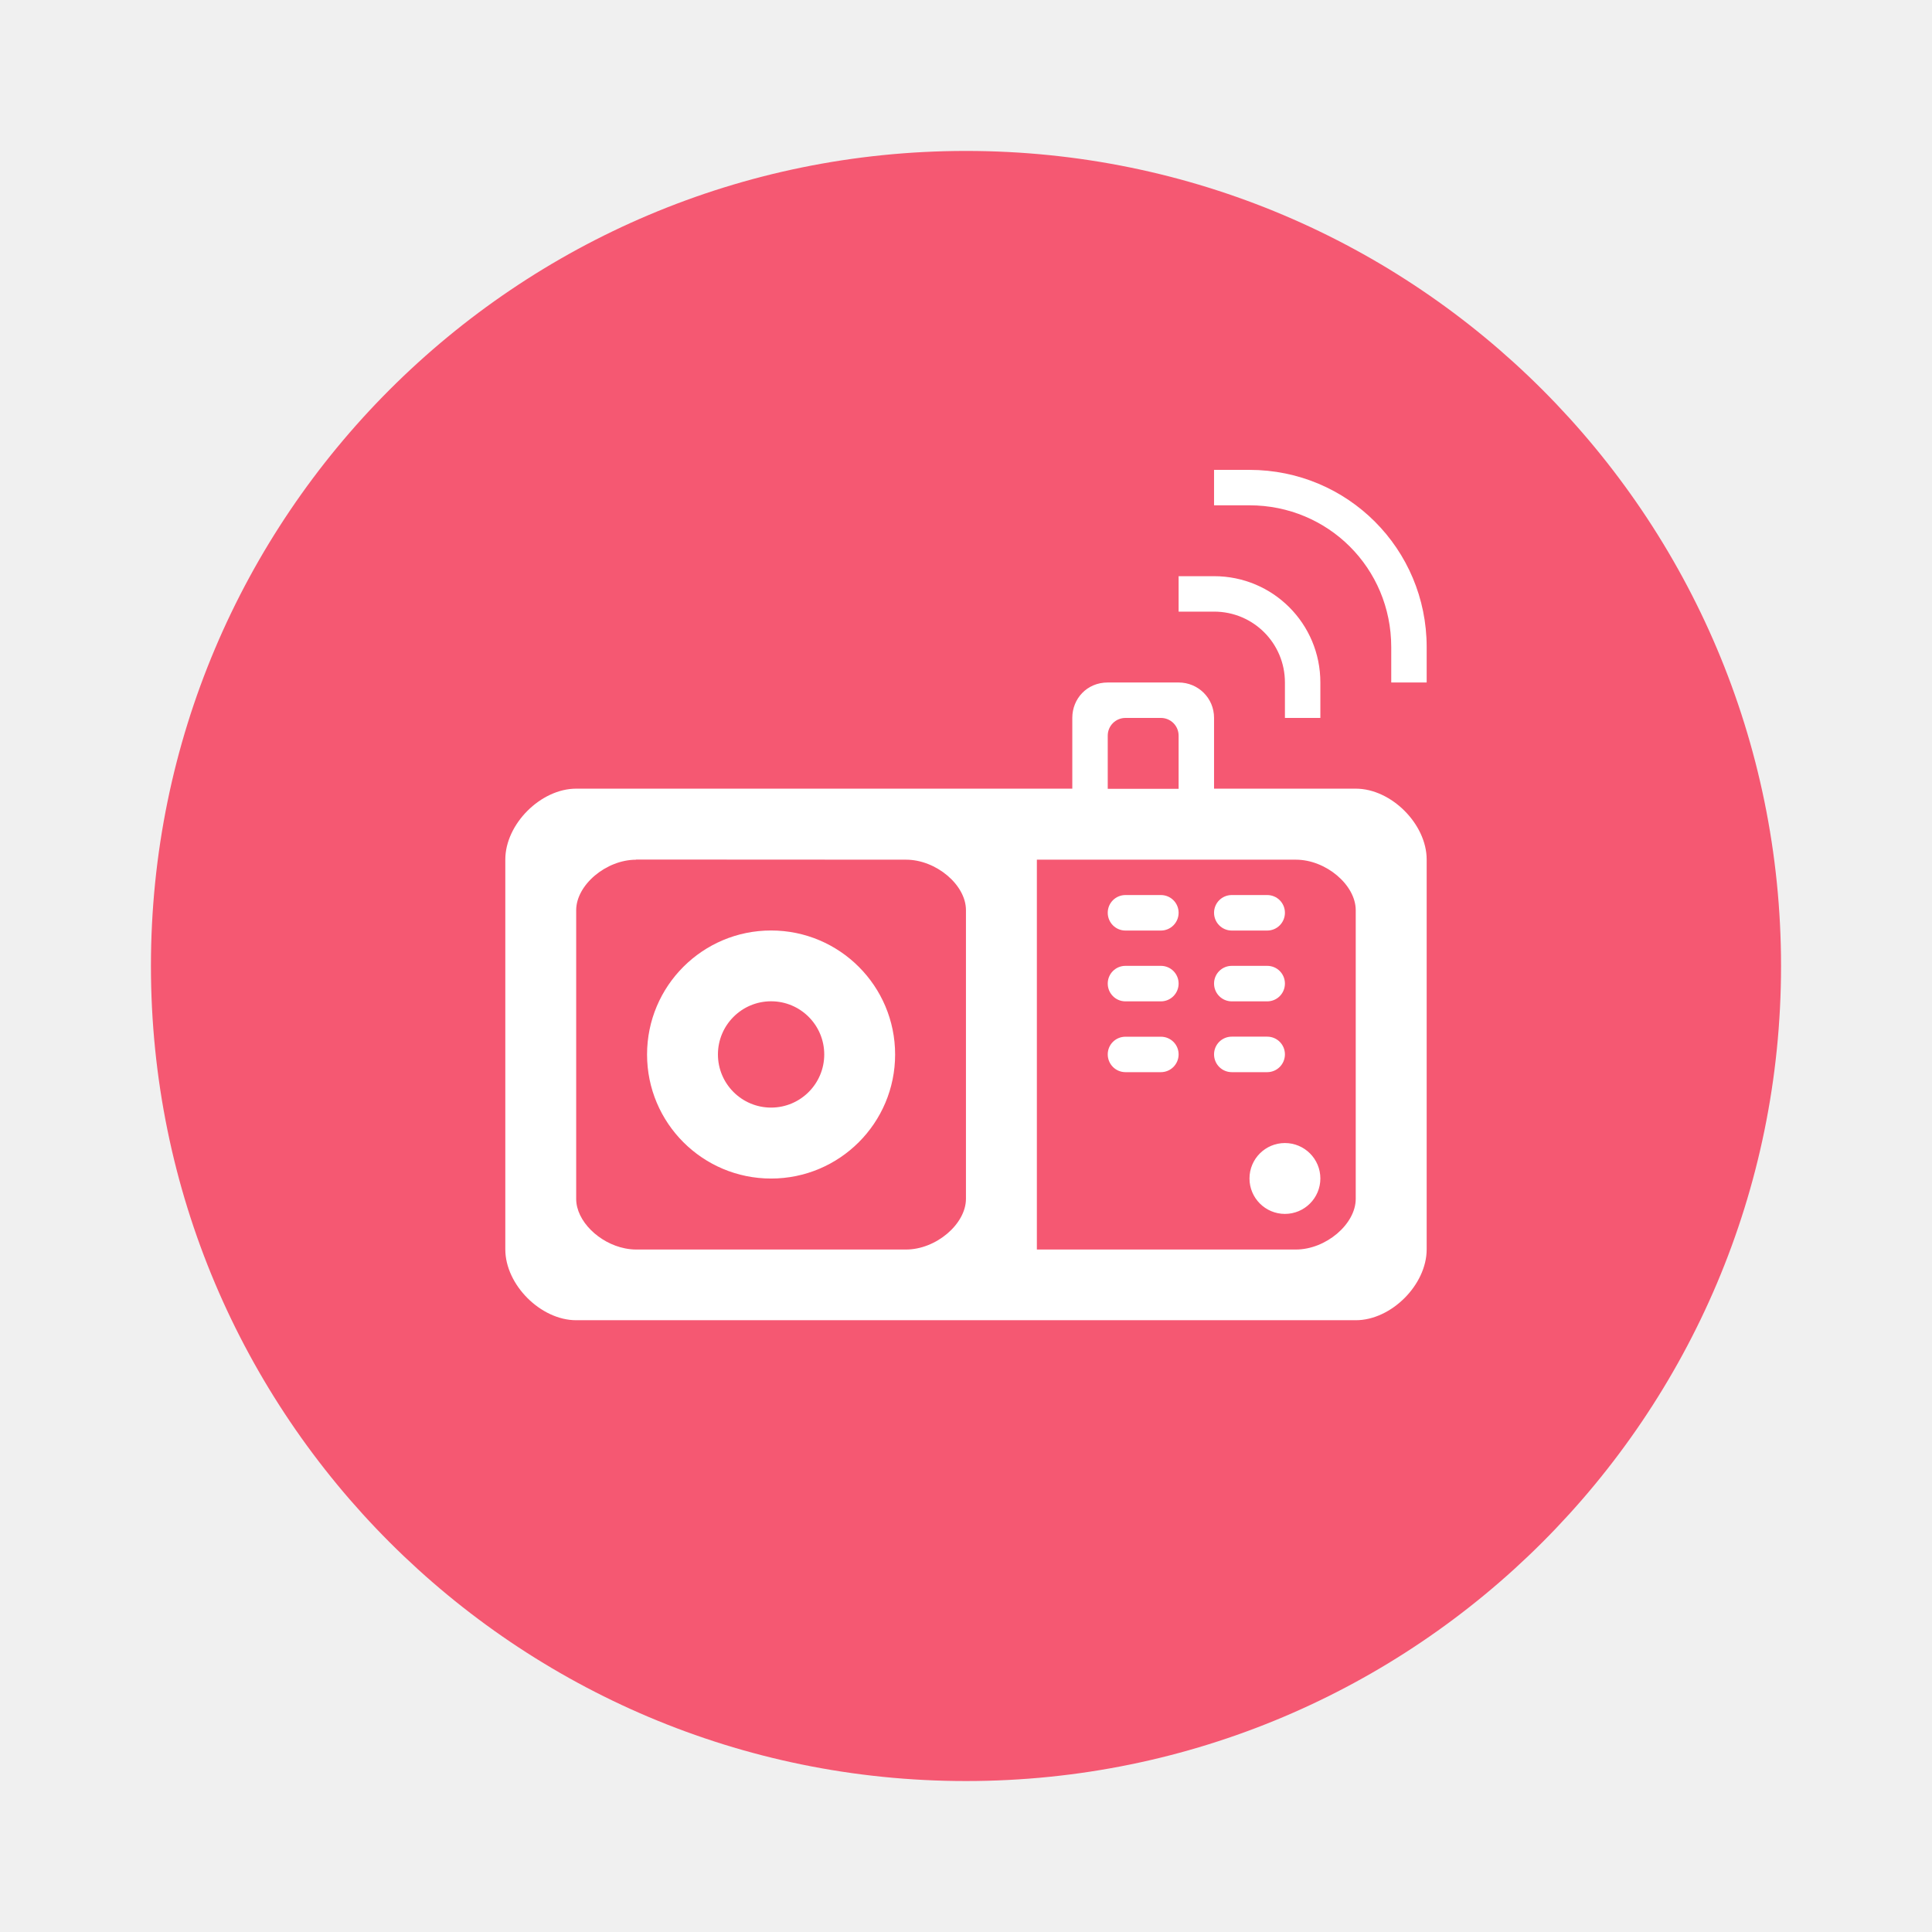
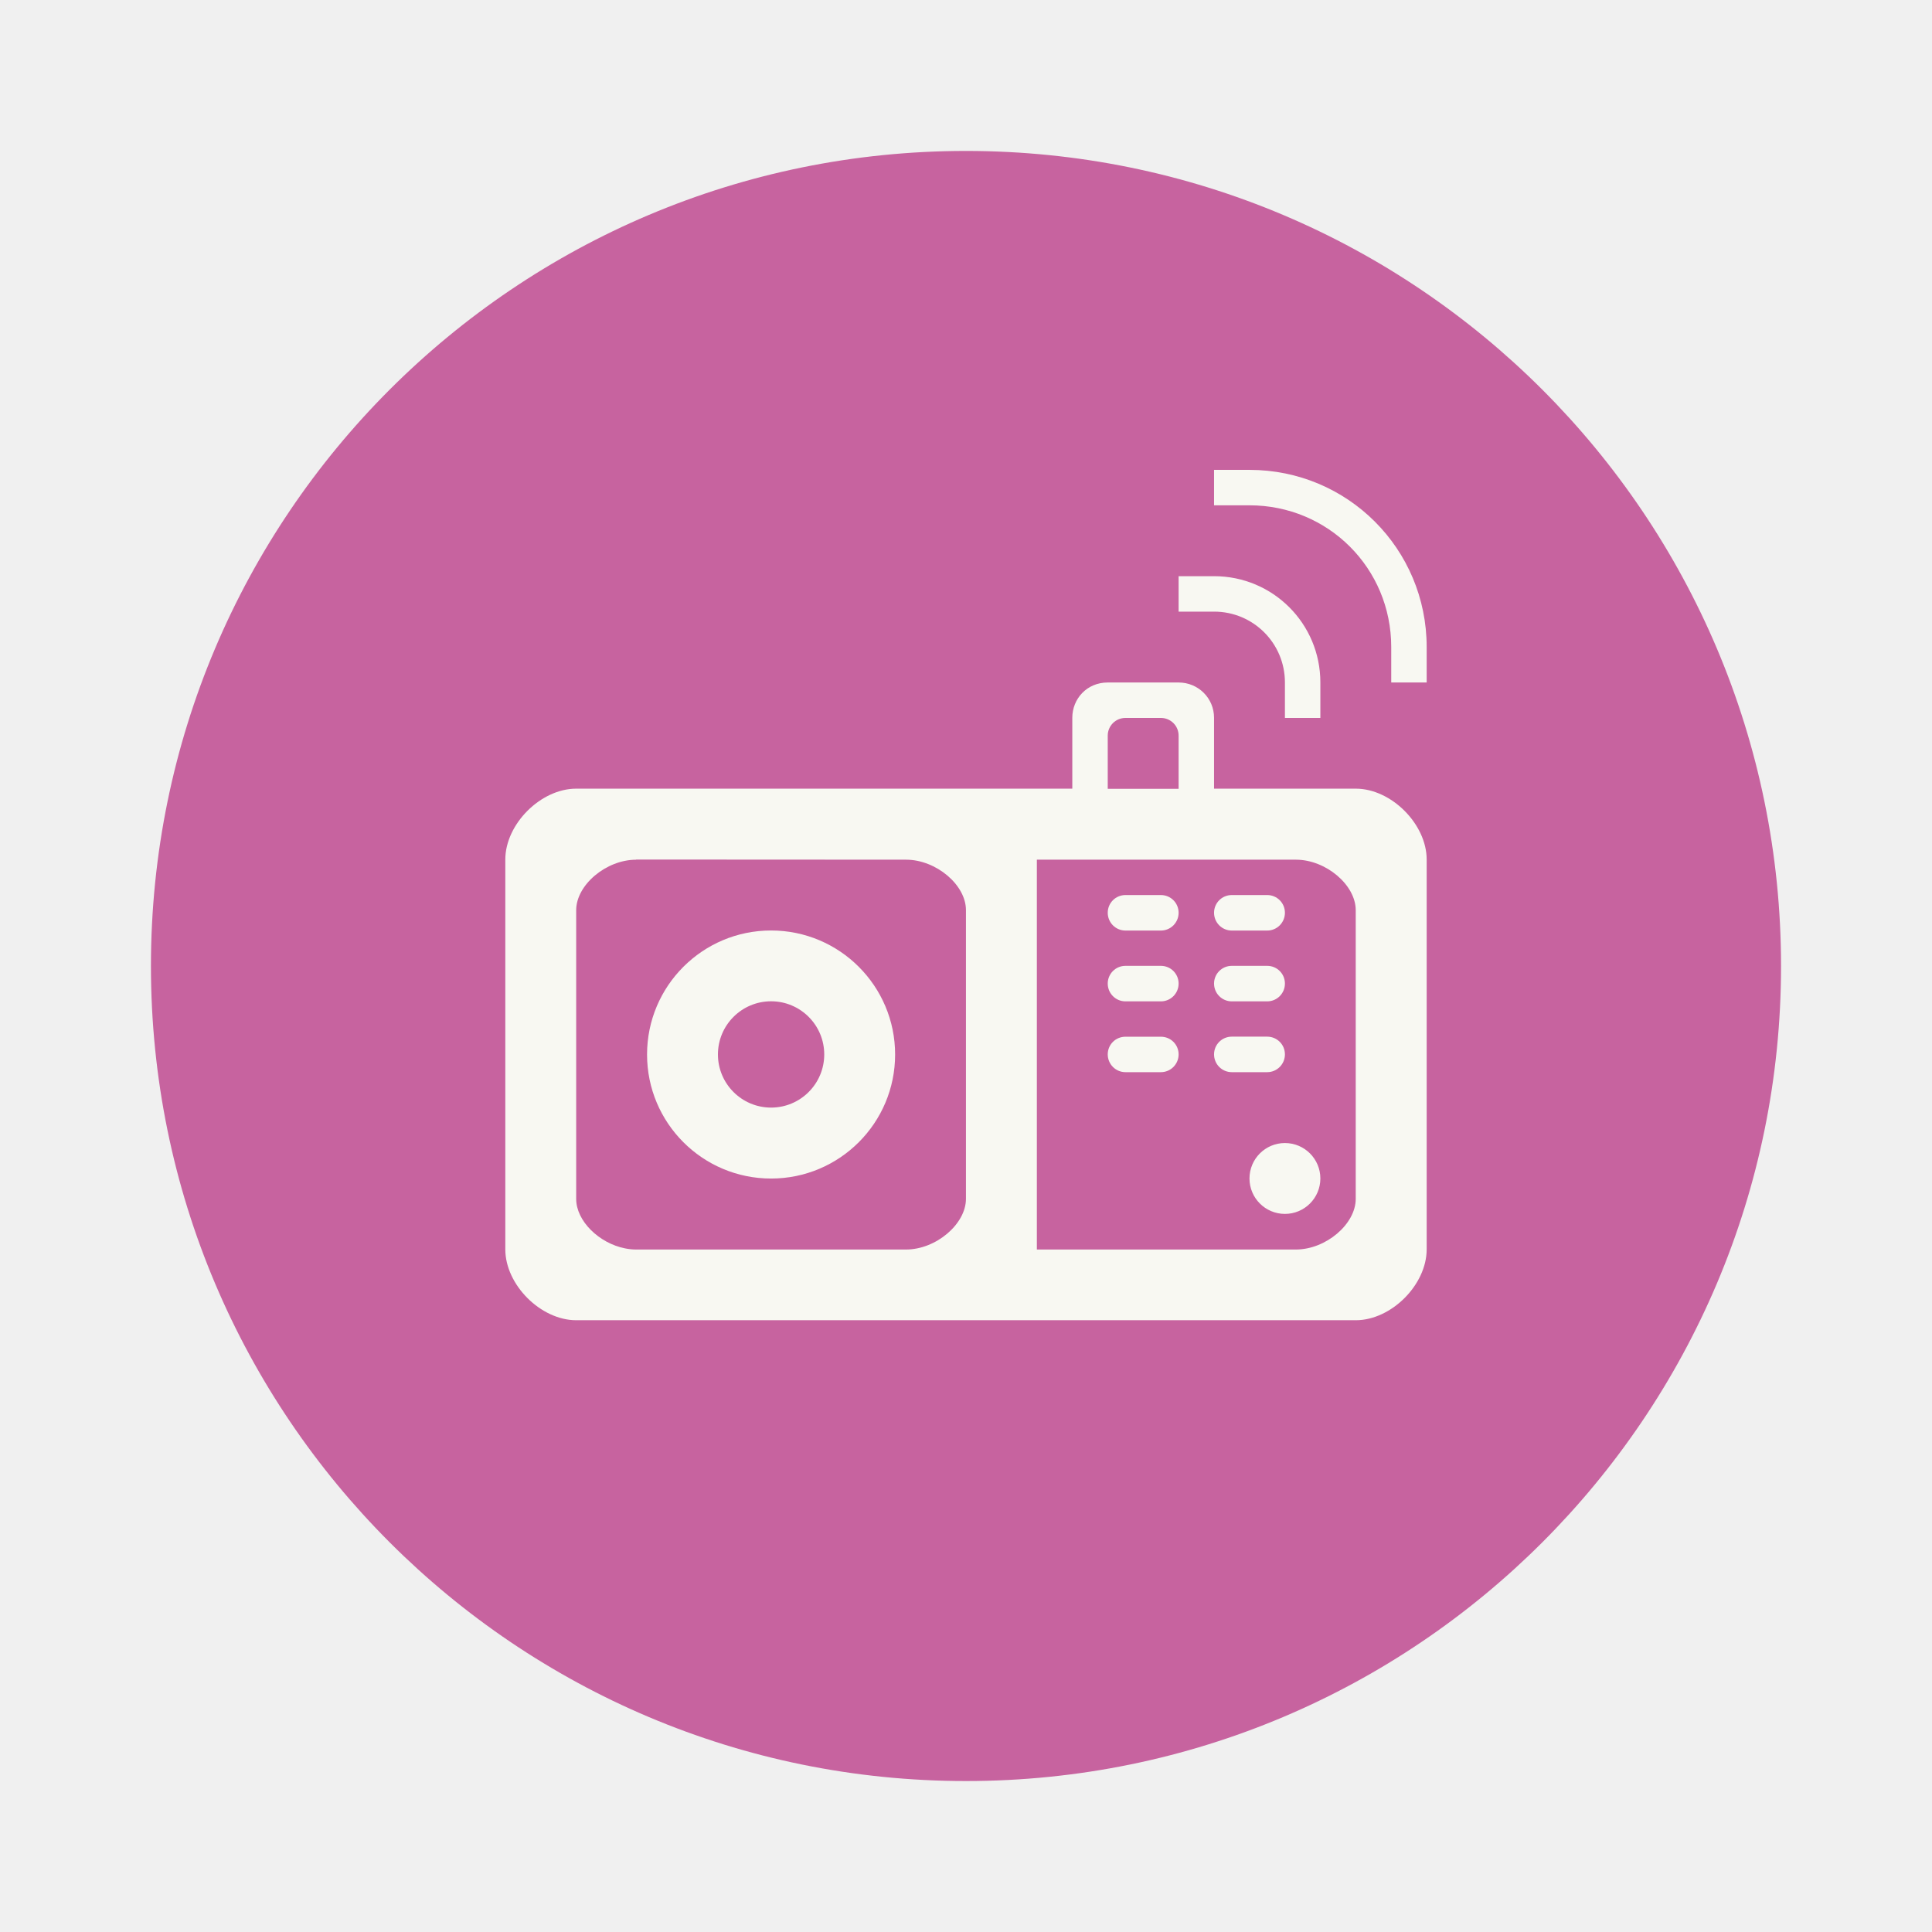
- <svg xmlns="http://www.w3.org/2000/svg" width="64" height="64" version="1.1" viewBox="0 0 64 64">
-   <g transform="matrix(1.1739 0 0 1.1739 3.8261 3.8261)">
-     <g transform="rotate(-90,24,24)" fill="#fcaf3e">
-       <path d="m24 1c12.703 0 23 10.297 23 23s-10.297 23-23 23-23-10.297-23-23 10.297-23 23-23z" fill="#f55872" />
+ <svg xmlns="http://www.w3.org/2000/svg" width="64" height="64" version="1.1" viewBox="0 0 64 64" id="svg10">
+   <defs id="defs14" />
+   <g transform="matrix(1.1739 0 0 1.1739 3.8261 3.8261)" id="g8">
+     <g transform="rotate(-90,24,24)" fill="#fcaf3e" id="g4">
+       <path d="m24 1c12.703 0 23 10.297 23 23s-10.297 23-23 23-23-10.297-23-23 10.297-23 23-23z" fill="#f55872" id="path2" style="fill:#c7639f" />
    </g>
-     <path d="m31 10v1h1c2.216 0 4 1.769 4 4v1h1v-1c0-2.77-2.23-5-5-5zm-1 3v1h1c1.108 0 2 0.892 2 2v1h1v-1c0-1.662-1.338-3-3-3zm-2 3c-0.593 0-1 0.464-1 0.996v2h-14c-1 0-2 1-2 2v11c0 1 1 2 2 2h22c1 0 2-1 2-2v-11c0-1-1-2-2-2h-4v-2c0-0.554-0.446-0.996-1-0.996zm0.5 1h1c0.277 0 0.5 0.223 0.5 0.5v1.5h-2v-1.5c0-0.277 0.223-0.5 0.5-0.5zm-13.809 3.996 7.617 4e-3c0.846 0 1.691 0.709 1.691 1.424v8.145c0 0.714-0.845 1.432-1.691 1.432h-7.617c-0.106 0-0.212-0.012-0.316-0.033-0.729-0.146-1.375-0.771-1.375-1.396v-8.145c0-0.714 0.845-1.426 1.691-1.426v-4e-3zm11.309 4e-3h7.309c0.846 0 1.689 0.711 1.689 1.426v8.145c0 0.714-0.843 1.43-1.689 1.43h-7.309v-11zm2.5 0.998c-0.277 0-0.5 0.223-0.5 0.5s0.223 0.502 0.5 0.502h1c0.277 0 0.5-0.225 0.5-0.502s-0.223-0.5-0.5-0.5zm3 0c-0.277 0-0.5 0.223-0.5 0.5s0.223 0.502 0.5 0.502h1c0.277 0 0.5-0.225 0.5-0.502s-0.223-0.5-0.5-0.5zm-13 1c-1.933 0-3.5 1.567-3.5 3.5s1.567 3.5 3.5 3.5 3.5-1.567 3.5-3.5-1.567-3.5-3.5-3.5zm10 0.998c-0.277 0-0.5 0.223-0.5 0.5s0.223 0.502 0.5 0.502h1c0.277 0 0.5-0.225 0.5-0.502s-0.223-0.5-0.5-0.5zm3 0c-0.277 0-0.5 0.223-0.5 0.5s0.223 0.502 0.5 0.502h1c0.277 0 0.5-0.225 0.5-0.502s-0.223-0.5-0.5-0.5zm-13 1c0.828 0 1.5 0.672 1.5 1.5s-0.672 1.5-1.5 1.5-1.5-0.672-1.5-1.5 0.672-1.5 1.5-1.5zm13 0.998c-0.277 0-0.5 0.223-0.5 0.5s0.223 0.502 0.5 0.502h1c0.277 0 0.5-0.225 0.5-0.502s-0.223-0.5-0.5-0.5zm-3 2e-3c-0.277 0-0.5 0.221-0.5 0.498s0.223 0.502 0.5 0.502h1c0.277 0 0.5-0.225 0.5-0.502s-0.223-0.498-0.5-0.498zm4.5 3c-0.552 0-1 0.448-1 1s0.448 1 1 1 1-0.448 1-1-0.448-1-1-1z" fill="#ffffff" />
+     <path d="m31 10v1h1c2.216 0 4 1.769 4 4v1h1v-1c0-2.77-2.23-5-5-5zm-1 3v1h1c1.108 0 2 0.892 2 2v1h1v-1c0-1.662-1.338-3-3-3zm-2 3c-0.593 0-1 0.464-1 0.996v2h-14c-1 0-2 1-2 2v11c0 1 1 2 2 2h22c1 0 2-1 2-2v-11c0-1-1-2-2-2h-4v-2c0-0.554-0.446-0.996-1-0.996zm0.5 1h1c0.277 0 0.5 0.223 0.5 0.5v1.5h-2v-1.5c0-0.277 0.223-0.5 0.5-0.5zm-13.809 3.996 7.617 4e-3c0.846 0 1.691 0.709 1.691 1.424v8.145c0 0.714-0.845 1.432-1.691 1.432h-7.617c-0.106 0-0.212-0.012-0.316-0.033-0.729-0.146-1.375-0.771-1.375-1.396v-8.145c0-0.714 0.845-1.426 1.691-1.426v-4e-3zm11.309 4e-3h7.309c0.846 0 1.689 0.711 1.689 1.426v8.145c0 0.714-0.843 1.43-1.689 1.43h-7.309v-11zm2.5 0.998c-0.277 0-0.5 0.223-0.5 0.5s0.223 0.502 0.5 0.502h1c0.277 0 0.5-0.225 0.5-0.502s-0.223-0.5-0.5-0.5zm3 0c-0.277 0-0.5 0.223-0.5 0.5s0.223 0.502 0.5 0.502h1c0.277 0 0.5-0.225 0.5-0.502s-0.223-0.5-0.5-0.5zm-13 1c-1.933 0-3.5 1.567-3.5 3.5s1.567 3.5 3.5 3.5 3.5-1.567 3.5-3.5-1.567-3.5-3.5-3.5zm10 0.998c-0.277 0-0.5 0.223-0.5 0.5s0.223 0.502 0.5 0.502h1c0.277 0 0.5-0.225 0.5-0.502s-0.223-0.5-0.5-0.5zm3 0c-0.277 0-0.5 0.223-0.5 0.5s0.223 0.502 0.5 0.502h1c0.277 0 0.5-0.225 0.5-0.502s-0.223-0.5-0.5-0.5zm-13 1c0.828 0 1.5 0.672 1.5 1.5s-0.672 1.5-1.5 1.5-1.5-0.672-1.5-1.5 0.672-1.5 1.5-1.5zm13 0.998c-0.277 0-0.5 0.223-0.5 0.5s0.223 0.502 0.5 0.502h1c0.277 0 0.5-0.225 0.5-0.502s-0.223-0.5-0.5-0.5zm-3 2e-3c-0.277 0-0.5 0.221-0.5 0.498s0.223 0.502 0.5 0.502h1c0.277 0 0.5-0.225 0.5-0.502s-0.223-0.498-0.5-0.498zm4.5 3c-0.552 0-1 0.448-1 1s0.448 1 1 1 1-0.448 1-1-0.448-1-1-1z" fill="#f8f8f2" id="path6" />
  </g>
</svg>
